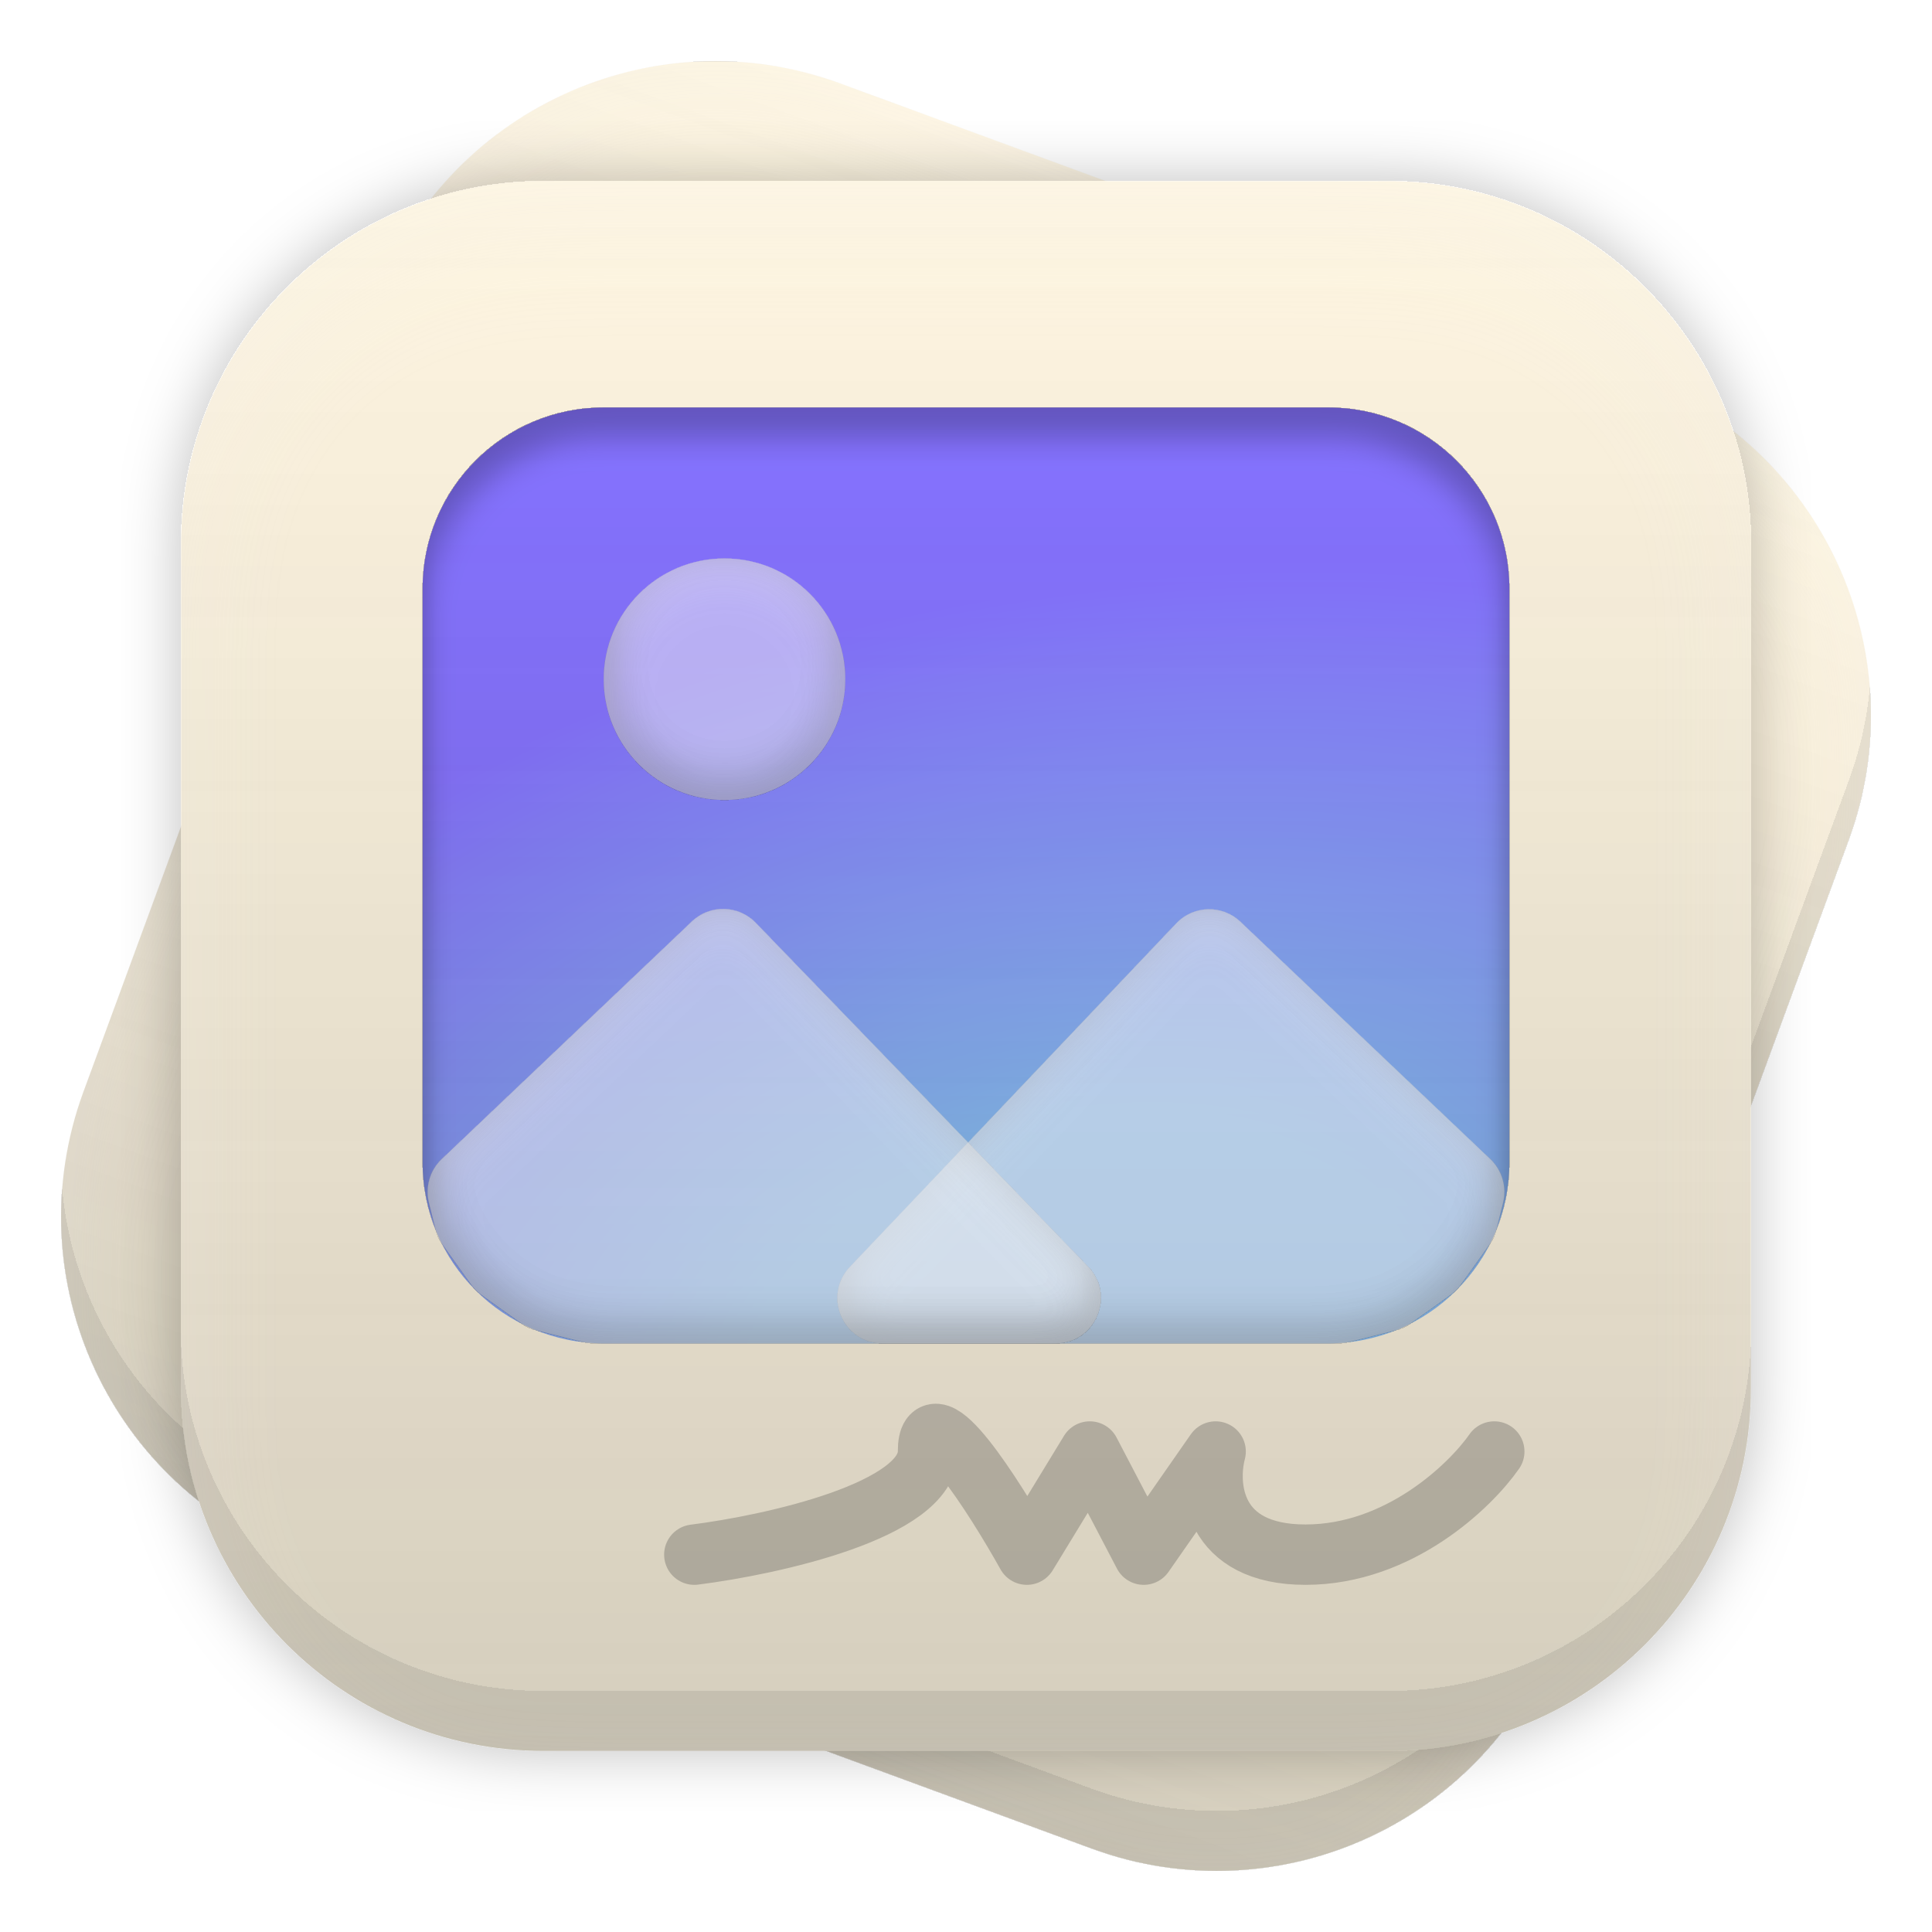
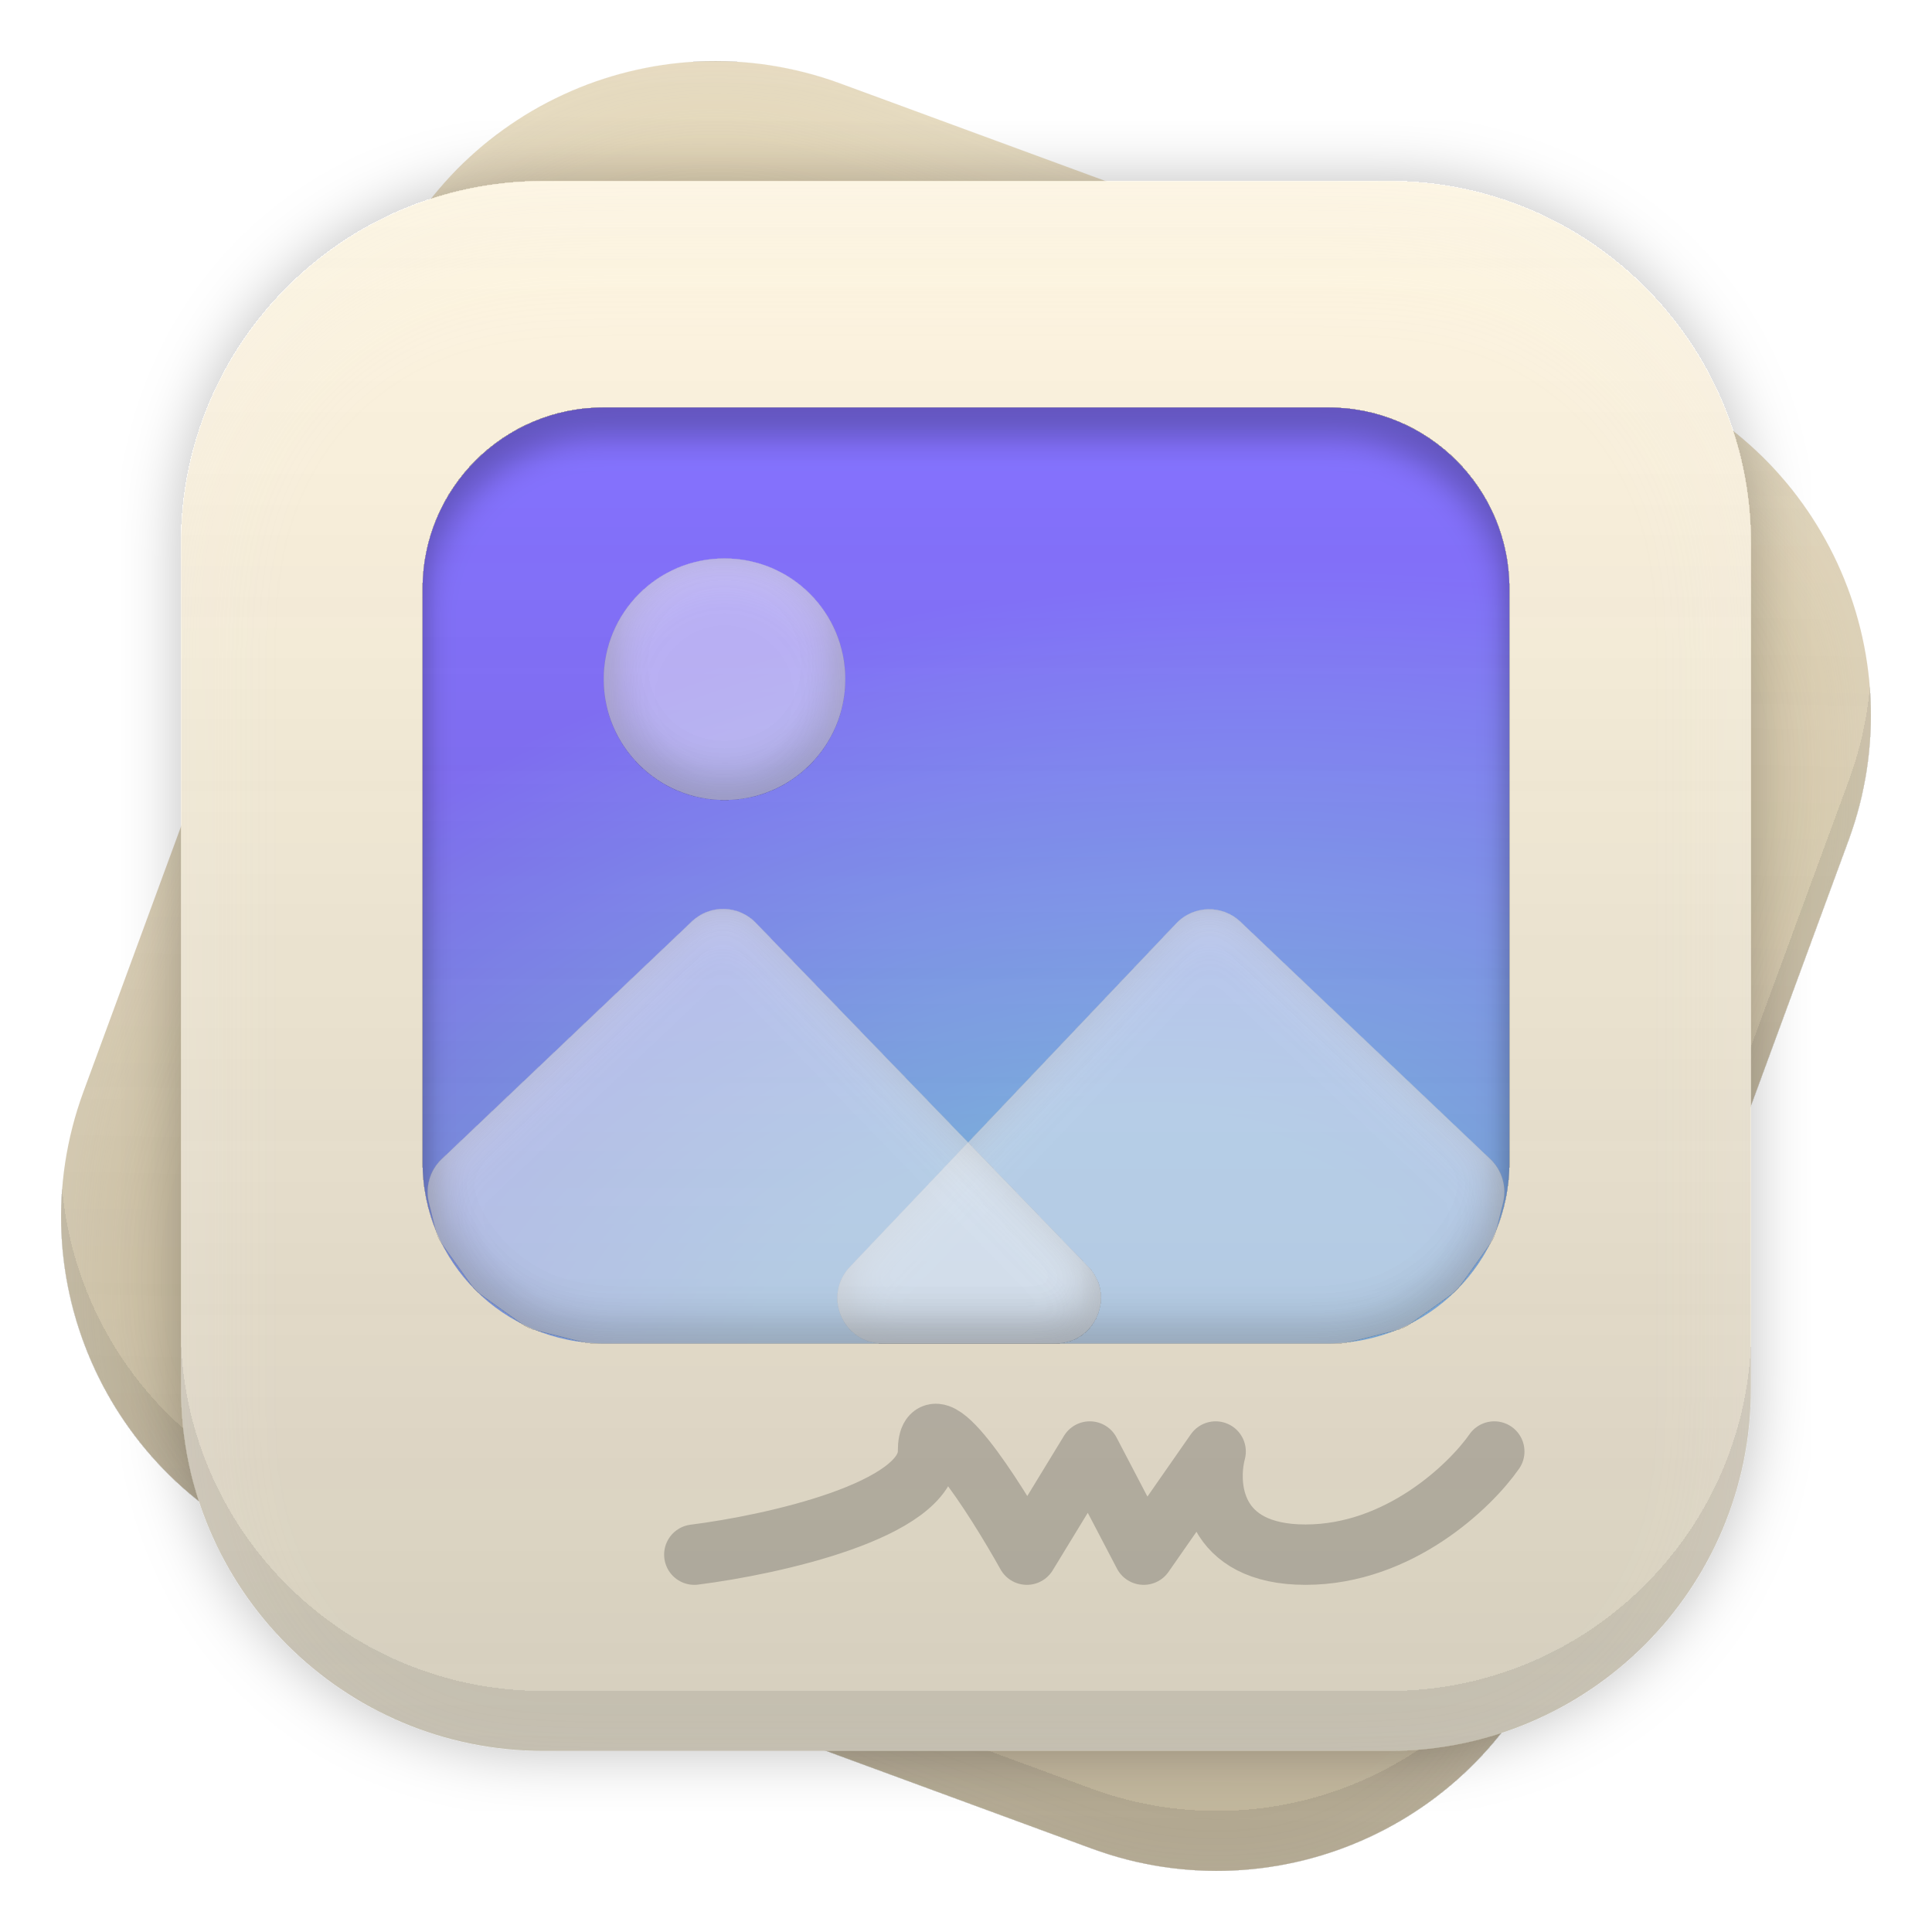
<svg xmlns="http://www.w3.org/2000/svg" width="128" height="128" viewBox="0 0 128 128" fill="none">
  <g filter="url(#filter0_ii_321_72)">
-     <rect x="33.148" y="-2.754" width="104" height="104" rx="24" transform="rotate(20.1949 33.1479 -2.75439)" fill="#FFF6E1" />
+     <rect x="33.148" y="-2.754" width="104" height="104" rx="24" transform="rotate(20.1949 33.1479 -2.75439)" fill="#E6D8B8" />
    <rect x="33.148" y="-2.754" width="104" height="104" rx="24" transform="rotate(20.1949 33.1479 -2.75439)" fill="url(#paint0_linear_321_72)" />
  </g>
  <g filter="url(#filter1_dii_321_72)">
    <rect x="12" y="12" width="104" height="104" rx="24" fill="#FFF6E1" />
    <rect x="12" y="12" width="104" height="104" rx="24" fill="url(#paint1_linear_321_72)" />
  </g>
  <g filter="url(#filter2_i_321_72)">
    <rect x="28" y="27" width="72" height="62" rx="12" fill="url(#paint2_radial_321_72)" />
    <rect x="28" y="27" width="72" height="62" rx="12" fill="url(#paint3_linear_321_72)" />
  </g>
  <g filter="url(#filter3_ii_321_72)">
    <rect x="40" y="37" width="16" height="16" rx="8" fill="#F0F0F2" fill-opacity="0.5" />
  </g>
  <g filter="url(#filter4_ii_321_72)">
    <path d="M82.175 61.066L98.731 76.795C99.515 77.54 99.838 78.648 99.576 79.698L99.138 81.447C99.047 81.812 98.888 82.157 98.669 82.463L96.791 85.093C96.598 85.362 96.362 85.598 96.093 85.791L93.463 87.669C93.157 87.888 92.812 88.047 92.447 88.138L89.358 88.91C89.12 88.97 88.876 89 88.631 89H58.488C55.852 89 54.498 85.845 56.313 83.934L77.934 61.175C79.075 59.974 80.974 59.925 82.175 61.066Z" fill="#F0F0F2" fill-opacity="0.5" />
  </g>
  <g filter="url(#filter5_ii_321_72)">
    <path d="M45.844 61.048L29.269 76.795C28.485 77.54 28.162 78.648 28.424 79.698L28.862 81.447C28.953 81.812 29.112 82.157 29.331 82.463L31.209 85.093C31.402 85.362 31.637 85.598 31.907 85.791L34.536 87.669C34.843 87.888 35.188 88.047 35.553 88.138L38.642 88.91C38.88 88.97 39.124 89 39.369 89H69.927C72.576 89 73.925 85.819 72.084 83.915L50.067 61.138C48.922 59.954 47.038 59.914 45.844 61.048Z" fill="#F0F0F2" fill-opacity="0.5" />
  </g>
  <path d="M46 103C51.161 102.349 61.483 100.071 61.483 96.166C61.483 92.261 65.85 99.095 68.034 103L72.202 96.166L75.775 103L80.539 96.166C79.944 98.444 80.301 103 86.494 103C92.688 103 97.412 98.444 99 96.166" stroke="#2D2D2D" stroke-opacity="0.25" stroke-width="4" stroke-linecap="round" stroke-linejoin="round" />
  <defs>
    <filter id="filter0_ii_321_72" x="4.095" y="4.095" width="119.81" height="123.81" filterUnits="userSpaceOnUse" color-interpolation-filters="sRGB">
      <feFlood flood-opacity="0" result="BackgroundImageFix" />
      <feBlend mode="normal" in="SourceGraphic" in2="BackgroundImageFix" result="shape" />
      <feColorMatrix in="SourceAlpha" type="matrix" values="0 0 0 0 0 0 0 0 0 0 0 0 0 0 0 0 0 0 127 0" result="hardAlpha" />
      <feOffset dy="-4" />
      <feComposite in2="hardAlpha" operator="arithmetic" k2="-1" k3="1" />
      <feColorMatrix type="matrix" values="0 0 0 0 0.176 0 0 0 0 0.176 0 0 0 0 0.176 0 0 0 0.1 0" />
      <feBlend mode="normal" in2="shape" result="effect1_innerShadow_321_72" />
      <feColorMatrix in="SourceAlpha" type="matrix" values="0 0 0 0 0 0 0 0 0 0 0 0 0 0 0 0 0 0 127 0" result="hardAlpha" />
      <feOffset dy="4" />
      <feGaussianBlur stdDeviation="4" />
      <feComposite in2="hardAlpha" operator="arithmetic" k2="-1" k3="1" />
      <feColorMatrix type="matrix" values="0 0 0 0 0.941 0 0 0 0 0.941 0 0 0 0 0.949 0 0 0 0.2 0" />
      <feBlend mode="normal" in2="effect1_innerShadow_321_72" result="effect2_innerShadow_321_72" />
    </filter>
    <filter id="filter1_dii_321_72" x="8" y="8" width="112" height="112" filterUnits="userSpaceOnUse" color-interpolation-filters="sRGB">
      <feFlood flood-opacity="0" result="BackgroundImageFix" />
      <feColorMatrix in="SourceAlpha" type="matrix" values="0 0 0 0 0 0 0 0 0 0 0 0 0 0 0 0 0 0 127 0" result="hardAlpha" />
      <feOffset />
      <feGaussianBlur stdDeviation="2" />
      <feComposite in2="hardAlpha" operator="out" />
      <feColorMatrix type="matrix" values="0 0 0 0 0 0 0 0 0 0 0 0 0 0 0 0 0 0 0.25 0" />
      <feBlend mode="normal" in2="BackgroundImageFix" result="effect1_dropShadow_321_72" />
      <feBlend mode="normal" in="SourceGraphic" in2="effect1_dropShadow_321_72" result="shape" />
      <feColorMatrix in="SourceAlpha" type="matrix" values="0 0 0 0 0 0 0 0 0 0 0 0 0 0 0 0 0 0 127 0" result="hardAlpha" />
      <feOffset dy="-4" />
      <feComposite in2="hardAlpha" operator="arithmetic" k2="-1" k3="1" />
      <feColorMatrix type="matrix" values="0 0 0 0 0.176 0 0 0 0 0.176 0 0 0 0 0.176 0 0 0 0.1 0" />
      <feBlend mode="normal" in2="shape" result="effect2_innerShadow_321_72" />
      <feColorMatrix in="SourceAlpha" type="matrix" values="0 0 0 0 0 0 0 0 0 0 0 0 0 0 0 0 0 0 127 0" result="hardAlpha" />
      <feOffset dy="4" />
      <feGaussianBlur stdDeviation="4" />
      <feComposite in2="hardAlpha" operator="arithmetic" k2="-1" k3="1" />
      <feColorMatrix type="matrix" values="0 0 0 0 0.941 0 0 0 0 0.941 0 0 0 0 0.949 0 0 0 0.2 0" />
      <feBlend mode="normal" in2="effect2_innerShadow_321_72" result="effect3_innerShadow_321_72" />
    </filter>
    <filter id="filter2_i_321_72" x="28" y="27" width="72" height="64" filterUnits="userSpaceOnUse" color-interpolation-filters="sRGB">
      <feFlood flood-opacity="0" result="BackgroundImageFix" />
      <feBlend mode="normal" in="SourceGraphic" in2="BackgroundImageFix" result="shape" />
      <feColorMatrix in="SourceAlpha" type="matrix" values="0 0 0 0 0 0 0 0 0 0 0 0 0 0 0 0 0 0 127 0" result="hardAlpha" />
      <feOffset dy="2" />
      <feGaussianBlur stdDeviation="1" />
      <feComposite in2="hardAlpha" operator="arithmetic" k2="-1" k3="1" />
      <feColorMatrix type="matrix" values="0 0 0 0 0 0 0 0 0 0 0 0 0 0 0 0 0 0 0.25 0" />
      <feBlend mode="normal" in2="shape" result="effect1_innerShadow_321_72" />
    </filter>
    <filter id="filter3_ii_321_72" x="40" y="36" width="16" height="18" filterUnits="userSpaceOnUse" color-interpolation-filters="sRGB">
      <feFlood flood-opacity="0" result="BackgroundImageFix" />
      <feBlend mode="normal" in="SourceGraphic" in2="BackgroundImageFix" result="shape" />
      <feColorMatrix in="SourceAlpha" type="matrix" values="0 0 0 0 0 0 0 0 0 0 0 0 0 0 0 0 0 0 127 0" result="hardAlpha" />
      <feOffset dy="-1" />
      <feGaussianBlur stdDeviation="1.5" />
      <feComposite in2="hardAlpha" operator="arithmetic" k2="-1" k3="1" />
      <feColorMatrix type="matrix" values="0 0 0 0 0 0 0 0 0 0 0 0 0 0 0 0 0 0 0.25 0" />
      <feBlend mode="normal" in2="shape" result="effect1_innerShadow_321_72" />
      <feColorMatrix in="SourceAlpha" type="matrix" values="0 0 0 0 0 0 0 0 0 0 0 0 0 0 0 0 0 0 127 0" result="hardAlpha" />
      <feOffset dy="1" />
      <feGaussianBlur stdDeviation="1.5" />
      <feComposite in2="hardAlpha" operator="arithmetic" k2="-1" k3="1" />
      <feColorMatrix type="matrix" values="0 0 0 0 1 0 0 0 0 1 0 0 0 0 1 0 0 0 0.25 0" />
      <feBlend mode="normal" in2="effect1_innerShadow_321_72" result="effect2_innerShadow_321_72" />
    </filter>
    <filter id="filter4_ii_321_72" x="55.482" y="59.241" width="44.183" height="30.759" filterUnits="userSpaceOnUse" color-interpolation-filters="sRGB">
      <feFlood flood-opacity="0" result="BackgroundImageFix" />
      <feBlend mode="normal" in="SourceGraphic" in2="BackgroundImageFix" result="shape" />
      <feColorMatrix in="SourceAlpha" type="matrix" values="0 0 0 0 0 0 0 0 0 0 0 0 0 0 0 0 0 0 127 0" result="hardAlpha" />
      <feOffset dy="-1" />
      <feGaussianBlur stdDeviation="1.5" />
      <feComposite in2="hardAlpha" operator="arithmetic" k2="-1" k3="1" />
      <feColorMatrix type="matrix" values="0 0 0 0 0 0 0 0 0 0 0 0 0 0 0 0 0 0 0.25 0" />
      <feBlend mode="normal" in2="shape" result="effect1_innerShadow_321_72" />
      <feColorMatrix in="SourceAlpha" type="matrix" values="0 0 0 0 0 0 0 0 0 0 0 0 0 0 0 0 0 0 127 0" result="hardAlpha" />
      <feOffset dy="1" />
      <feGaussianBlur stdDeviation="1.5" />
      <feComposite in2="hardAlpha" operator="arithmetic" k2="-1" k3="1" />
      <feColorMatrix type="matrix" values="0 0 0 0 1 0 0 0 0 1 0 0 0 0 1 0 0 0 0.25 0" />
      <feBlend mode="normal" in2="effect1_innerShadow_321_72" result="effect2_innerShadow_321_72" />
    </filter>
    <filter id="filter5_ii_321_72" x="28.335" y="59.223" width="44.599" height="30.777" filterUnits="userSpaceOnUse" color-interpolation-filters="sRGB">
      <feFlood flood-opacity="0" result="BackgroundImageFix" />
      <feBlend mode="normal" in="SourceGraphic" in2="BackgroundImageFix" result="shape" />
      <feColorMatrix in="SourceAlpha" type="matrix" values="0 0 0 0 0 0 0 0 0 0 0 0 0 0 0 0 0 0 127 0" result="hardAlpha" />
      <feOffset dy="-1" />
      <feGaussianBlur stdDeviation="1.5" />
      <feComposite in2="hardAlpha" operator="arithmetic" k2="-1" k3="1" />
      <feColorMatrix type="matrix" values="0 0 0 0 0 0 0 0 0 0 0 0 0 0 0 0 0 0 0.25 0" />
      <feBlend mode="normal" in2="shape" result="effect1_innerShadow_321_72" />
      <feColorMatrix in="SourceAlpha" type="matrix" values="0 0 0 0 0 0 0 0 0 0 0 0 0 0 0 0 0 0 127 0" result="hardAlpha" />
      <feOffset dy="1" />
      <feGaussianBlur stdDeviation="1.5" />
      <feComposite in2="hardAlpha" operator="arithmetic" k2="-1" k3="1" />
      <feColorMatrix type="matrix" values="0 0 0 0 1 0 0 0 0 1 0 0 0 0 1 0 0 0 0.25 0" />
      <feBlend mode="normal" in2="effect1_innerShadow_321_72" result="effect2_innerShadow_321_72" />
    </filter>
-     <linearGradient id="paint0_linear_321_72" x1="85.148" y1="-2.754" x2="85.148" y2="101.246" gradientUnits="userSpaceOnUse">
+     <linearGradient id="paint0_linear_321_72" x1="46.533" y1="-7.939" x2="86.993" y2="109.301" gradientUnits="userSpaceOnUse">
      <stop stop-color="#2D2D2D" stop-opacity="0" />
      <stop offset="1" stop-color="#2D2D2D" stop-opacity="0.2" />
    </linearGradient>
    <linearGradient id="paint1_linear_321_72" x1="64" y1="12" x2="64" y2="116" gradientUnits="userSpaceOnUse">
      <stop stop-color="#2D2D2D" stop-opacity="0" />
      <stop offset="1" stop-color="#2D2D2D" stop-opacity="0.2" />
    </linearGradient>
    <radialGradient id="paint2_radial_321_72" cx="0" cy="0" r="1" gradientUnits="userSpaceOnUse" gradientTransform="translate(71.5 89) rotate(-102.216) scale(49.6236 79.2261)">
      <stop offset="0.281" stop-color="#8AC2FB" />
      <stop offset="1" stop-color="#8572FF" />
    </radialGradient>
    <linearGradient id="paint3_linear_321_72" x1="64" y1="27" x2="64" y2="89" gradientUnits="userSpaceOnUse">
      <stop stop-color="#2D2D2D" stop-opacity="0" />
      <stop offset="1" stop-color="#2D2D2D" stop-opacity="0.2" />
    </linearGradient>
  </defs>
</svg>
